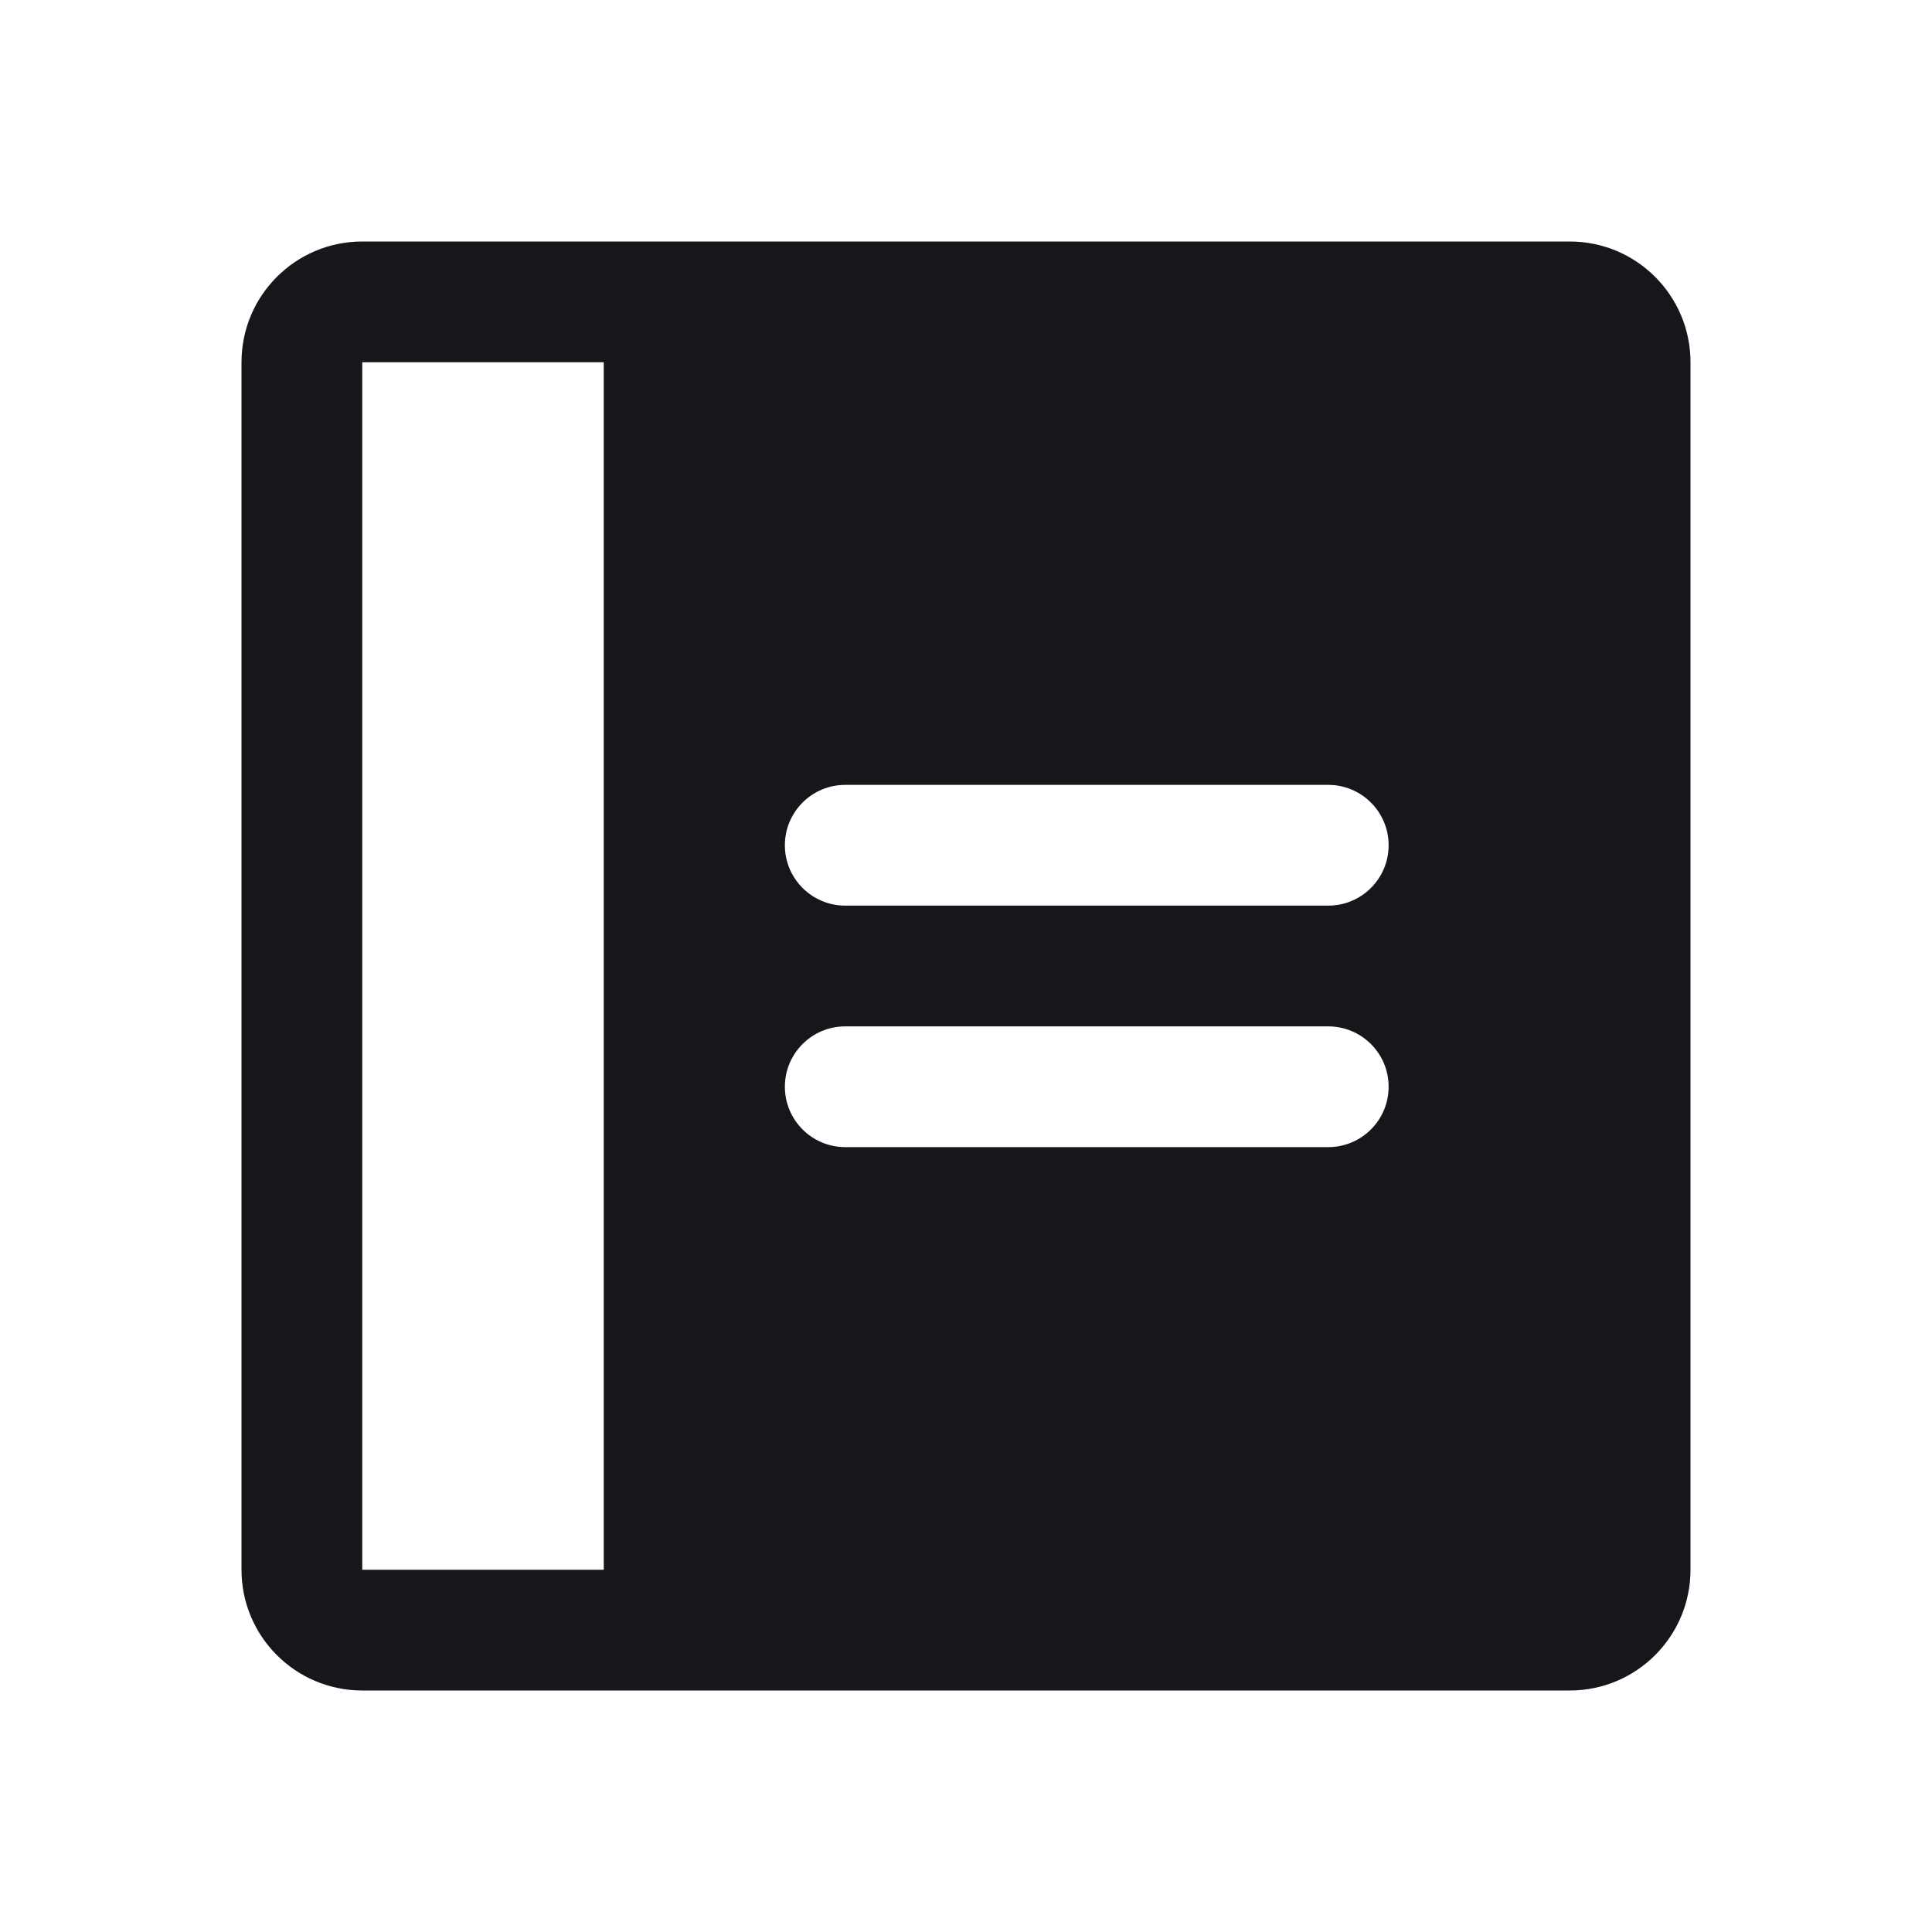
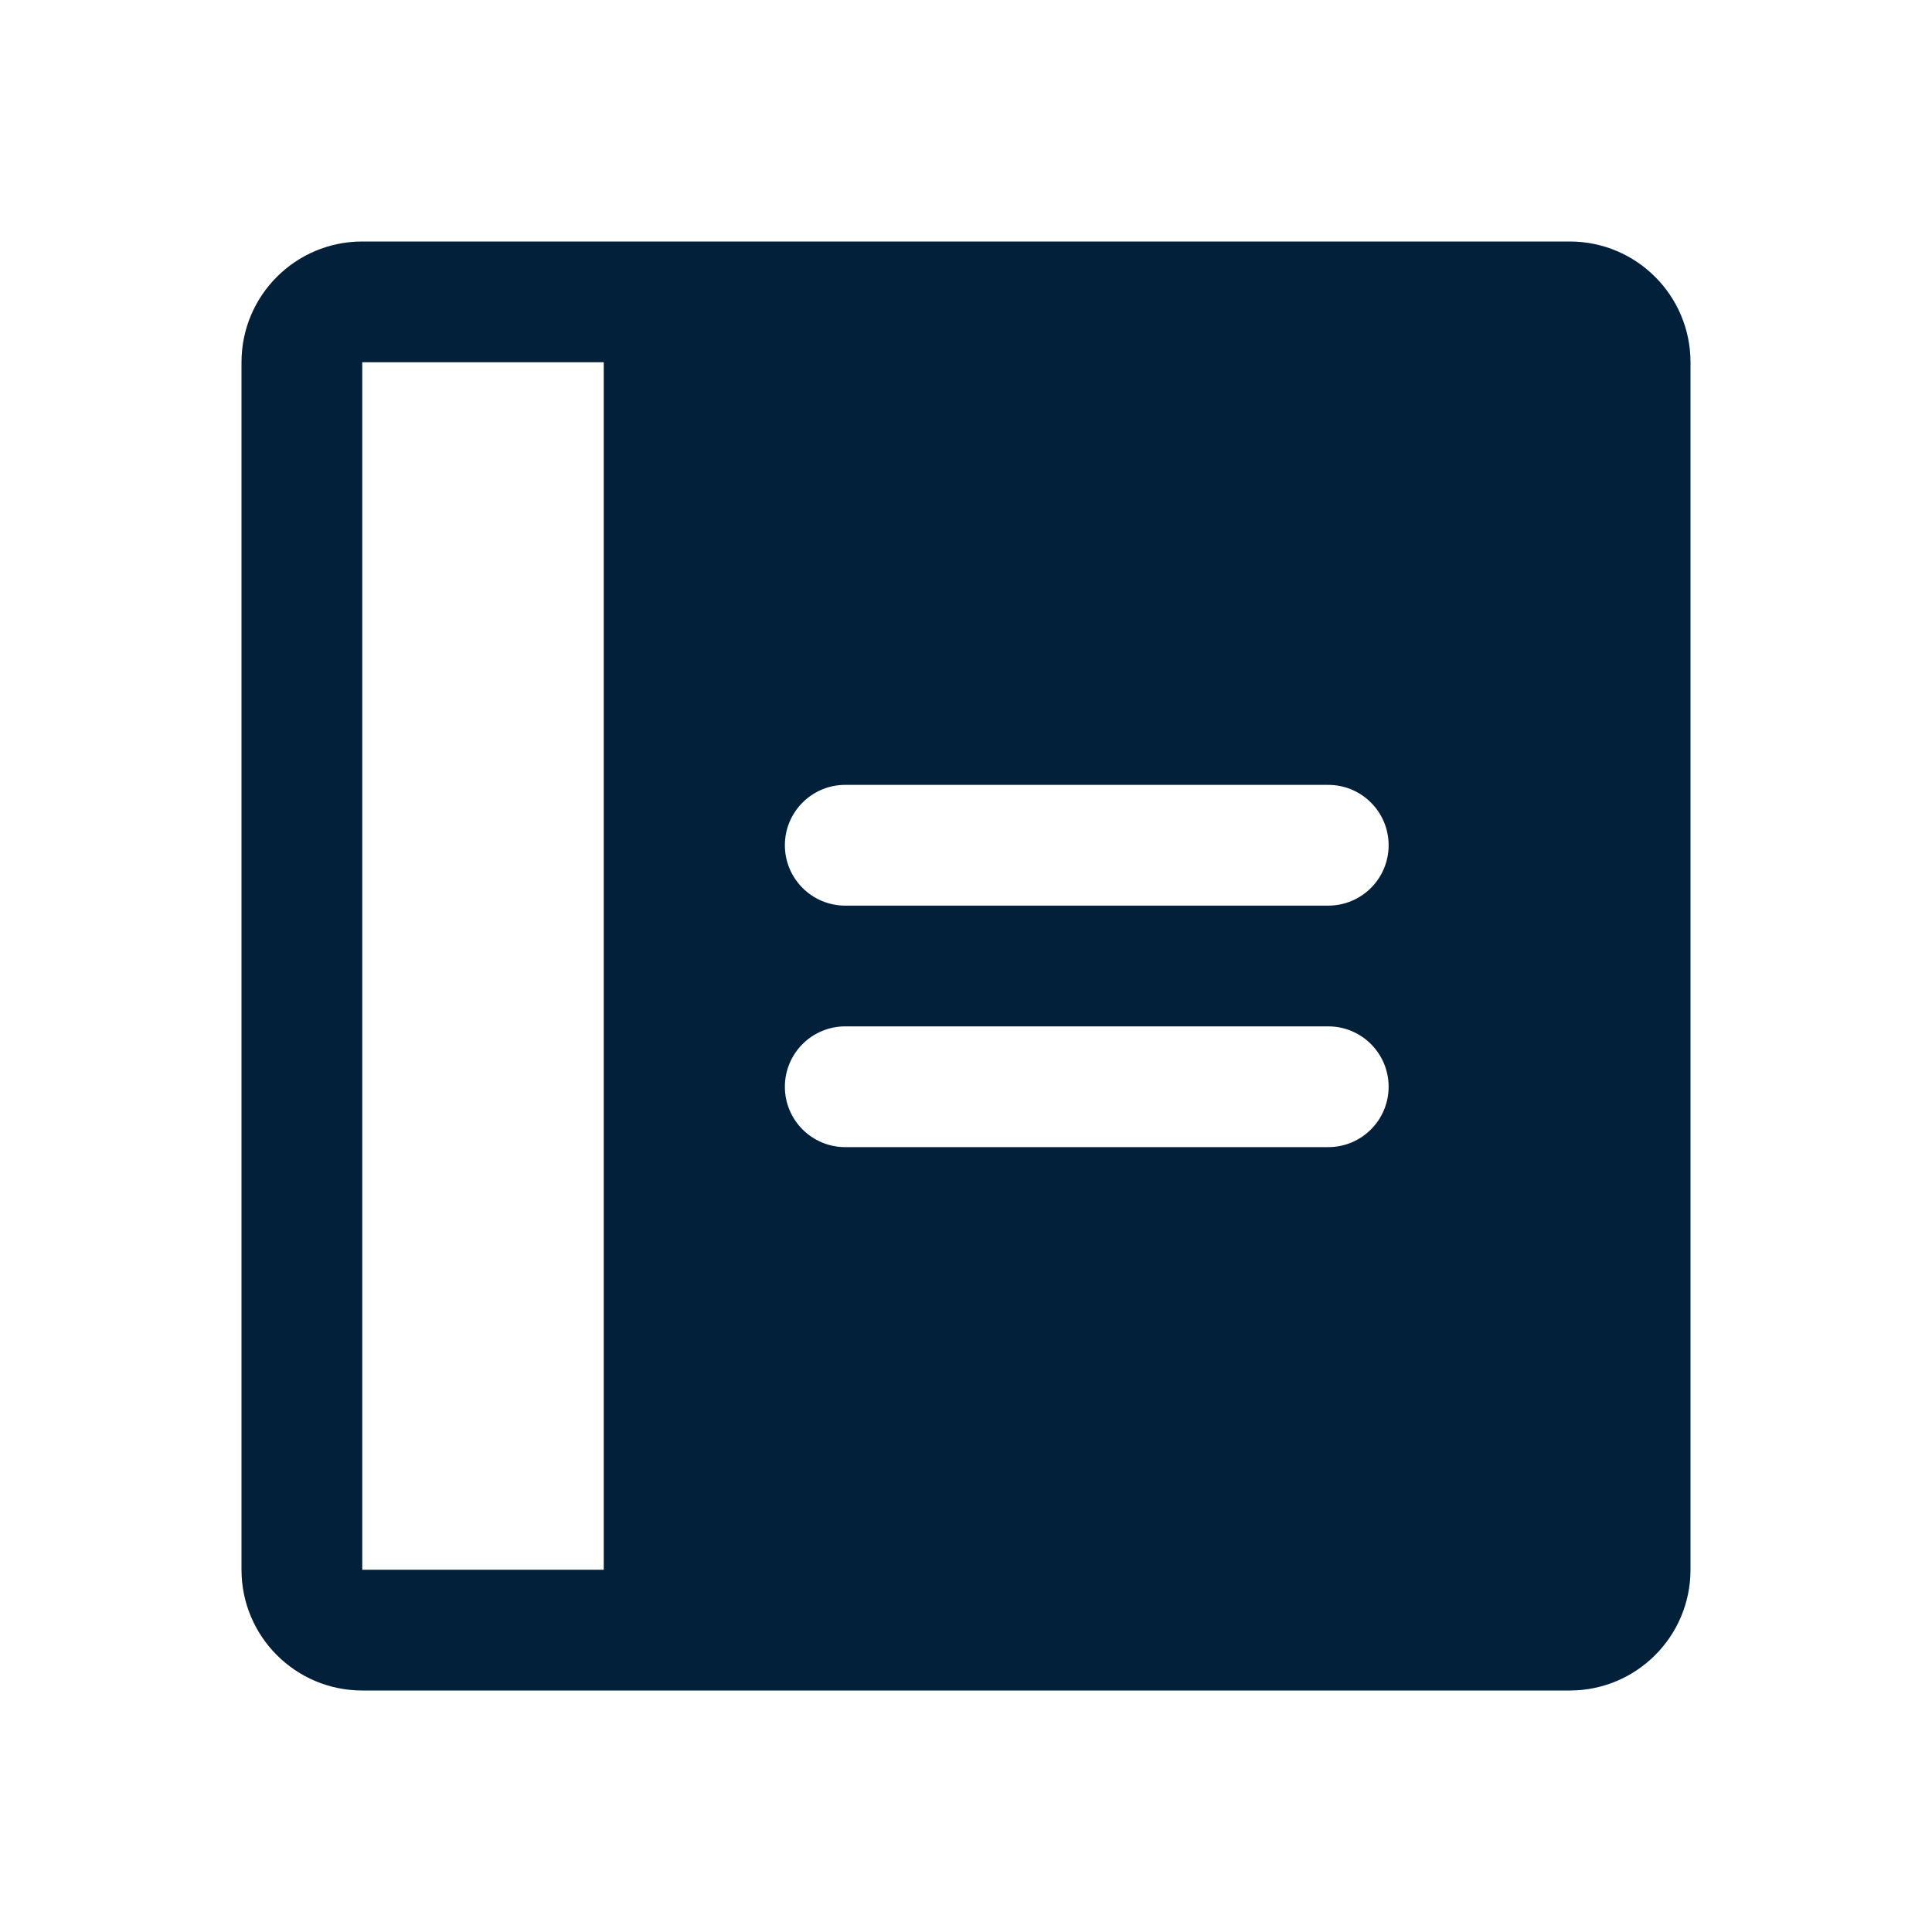
- <svg xmlns="http://www.w3.org/2000/svg" viewBox="0 0 256 256" width="24" height="24" fill="#16171B">
+ <svg xmlns="http://www.w3.org/2000/svg" viewBox="0 0 256 256" width="24" height="24" fill="#02203A">
  <path d="M208,32H48A16,16,0,0,0,32,48V208a16,16,0,0,0,16,16H208a16,16,0,0,0,16-16V48A16,16,0,0,0,208,32ZM80,208H48V48H80Zm96-56H112a8,8,0,0,1,0-16h64a8,8,0,0,1,0,16Zm0-32H112a8,8,0,0,1,0-16h64a8,8,0,0,1,0,16Z" />
</svg>
